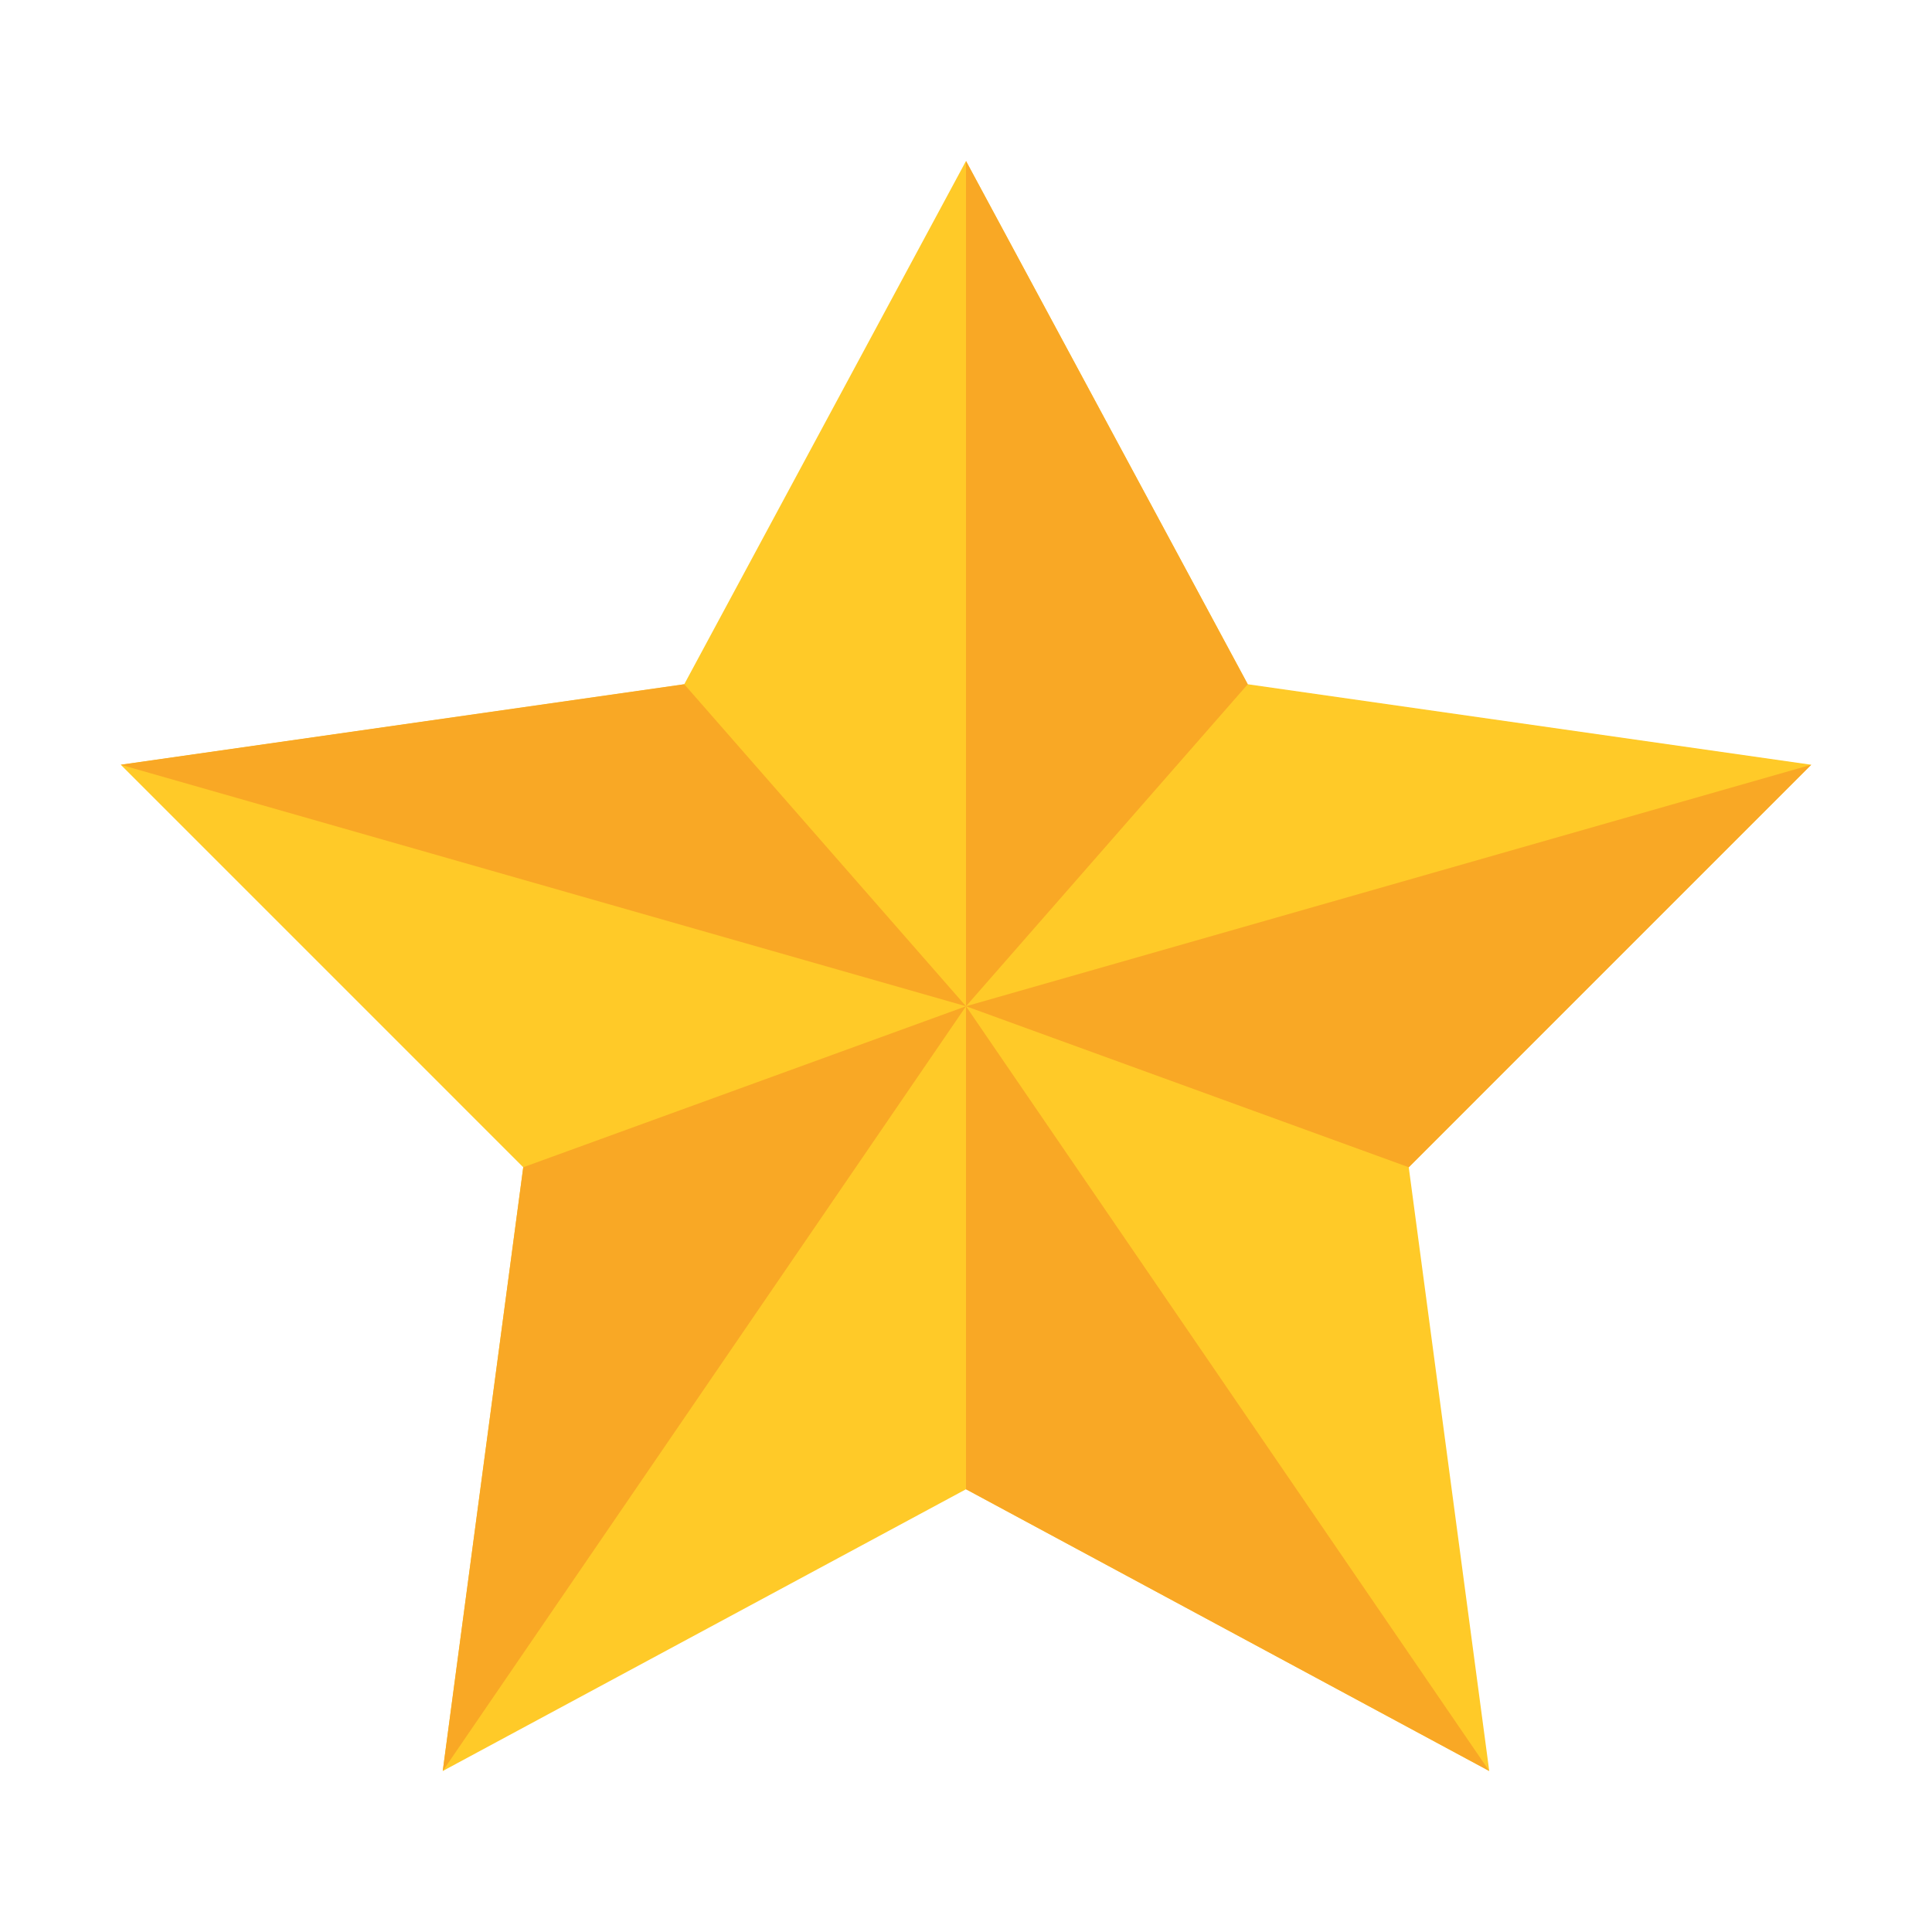
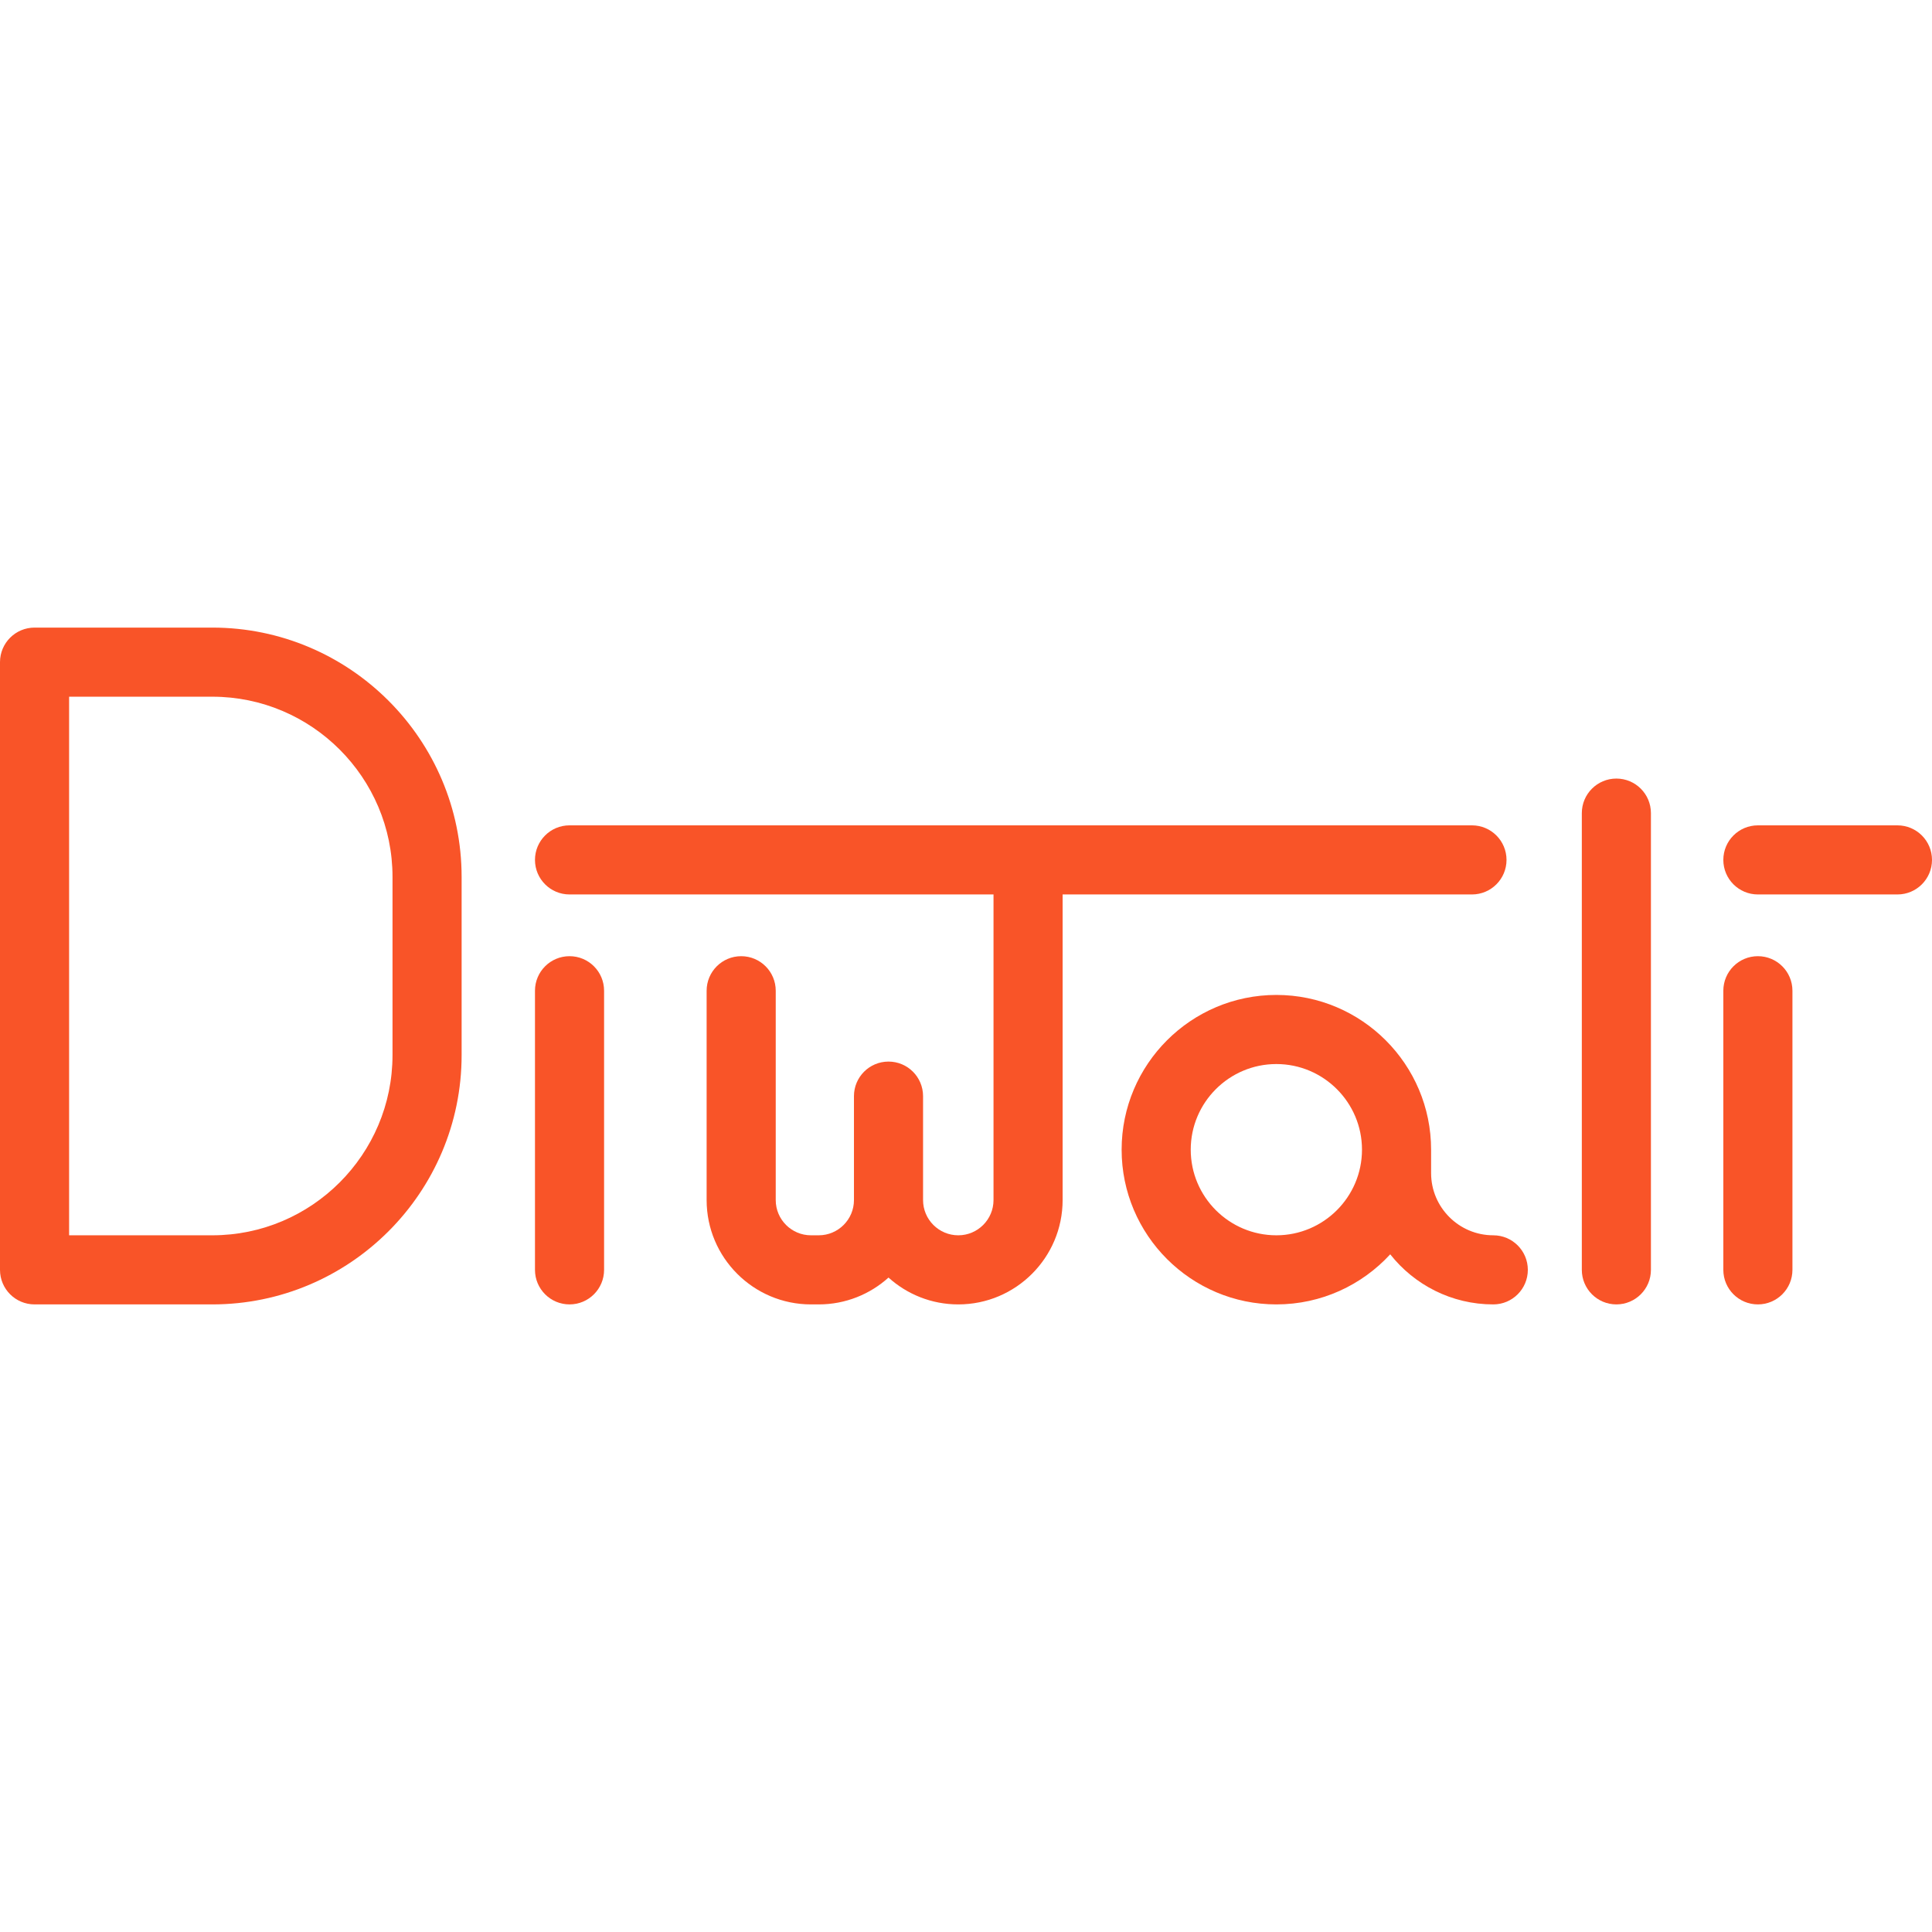
- <svg xmlns="http://www.w3.org/2000/svg" version="1.1" x="0px" y="0px" width="48" height="48" viewBox="0 0 48 48" enable-background="new 0 0 48 48" xml:space="preserve">
-   <polygon fill="#FFCA28" points="24,4 31,17 45,19 35,29 37,44 24,37 11,44 13,29 3,19 17,17 " />
+ <svg xmlns="http://www.w3.org/2000/svg" version="1.1" id="Layer_1" x="0px" y="0px" viewBox="0 0 512 512" style="enable-background:new 0 0 512 512;" xml:space="preserve">
  <g>
-     <polygon fill="#F9A825" points="24,25 31,17 24,4 &#09;" />
-     <polygon fill="#F9A825" points="45,19 24,25 35,29 &#09;" />
-     <polygon fill="#F9A825" points="37,44 24,25 24,37 &#09;" />
-     <polygon fill="#F9A825" points="13,29 11,44 24,25 &#09;" />
-     <polygon fill="#F9A825" points="3,19 24,25 17,17 &#09;" />
+     <path style="fill:#F95428;" d="M56.259,166.319H9.157c-5.057,0-9.157,4.1-9.157,9.157v161.048c0,5.057,4.1,9.157,9.157,9.157   h47.102c36.434,0,66.075-29.641,66.075-66.075v-47.212C122.333,195.961,92.692,166.319,56.259,166.319z M104.019,279.606   c0,26.335-21.425,47.761-47.761,47.761H18.314V184.633h37.945c26.335,0,47.761,21.425,47.761,47.761v47.212H104.019z" />
+     <path style="fill:#F95428;" d="M150.931,253.398c-5.057,0-9.157,4.1-9.157,9.157v73.969c0,5.057,4.1,9.157,9.157,9.157   c5.057,0,9.157-4.1,9.157-9.157v-73.969C160.088,257.498,155.988,253.398,150.931,253.398z" />
+     <path style="fill:#F95428;" d="M390.086,237.04c5.057,0,9.157-4.1,9.157-9.157c0-5.057-4.1-9.157-9.157-9.157H150.931   c-5.057,0-9.157,4.1-9.157,9.157c0,5.057,4.1,9.157,9.157,9.157h112.36v80.992c0,5.148-4.188,9.335-9.335,9.335   c-5.148,0-9.335-4.188-9.335-9.335v-27.546c0-5.057-4.1-9.157-9.157-9.157s-9.157,4.1-9.157,9.157v27.546   c0,5.148-4.188,9.335-9.337,9.335h-2.055c-5.149,0-9.337-4.188-9.337-9.335v-55.476c0-5.057-4.1-9.157-9.157-9.157   c-5.057,0-9.157,4.1-9.157,9.157v55.476c0,15.246,12.404,27.65,27.651,27.65h2.055c7.103,0,13.59-2.693,18.494-7.112   c4.902,4.419,11.389,7.112,18.492,7.112c15.246,0,27.65-12.404,27.65-27.65V237.04L390.086,237.04L390.086,237.04z" />
+     <path style="fill:#F95428;" d="M502.843,218.726h-36.986c-5.057,0-9.157,4.1-9.157,9.157c0,5.057,4.1,9.157,9.157,9.157h36.986   c5.057,0,9.157-4.1,9.157-9.157C512,222.826,507.9,218.726,502.843,218.726z" />
+     <path style="fill:#F95428;" d="M395.736,327.367c-9.088,0-16.48-7.393-16.48-16.48v-6.211c0-22.612-18.395-41.007-41.006-41.007   c-22.612,0-41.007,18.395-41.007,41.007c0,22.611,18.395,41.006,41.007,41.006c11.926,0,22.675-5.121,30.174-13.275   c6.377,8.077,16.246,13.275,27.311,13.275c5.057,0,9.157-4.1,9.157-9.157C404.893,331.467,400.794,327.367,395.736,327.367z    M338.25,327.367c-12.513,0-22.693-10.179-22.693-22.691c0-12.514,10.179-22.693,22.693-22.693   c12.512,0,22.691,10.179,22.691,22.693C360.942,317.188,350.763,327.367,338.25,327.367z" />
+     <path style="fill:#F95428;" d="M428.356,206.328c-5.057,0-9.157,4.1-9.157,9.157v121.039c0,5.057,4.1,9.157,9.157,9.157   s9.157-4.1,9.157-9.157V215.485C437.514,210.428,433.414,206.328,428.356,206.328z" />
+     <path style="fill:#F95428;" d="M465.857,253.398c-5.057,0-9.157,4.1-9.157,9.157v73.969c0,5.057,4.1,9.157,9.157,9.157   s9.157-4.1,9.157-9.157v-73.969C475.014,257.498,470.914,253.398,465.857,253.398z" />
  </g>
+   <g>
+ </g>
+   <g>
+ </g>
+   <g>
+ </g>
+   <g>
+ </g>
+   <g>
+ </g>
+   <g>
+ </g>
+   <g>
+ </g>
+   <g>
+ </g>
+   <g>
+ </g>
+   <g>
+ </g>
+   <g>
+ </g>
+   <g>
+ </g>
+   <g>
+ </g>
+   <g>
+ </g>
+   <g>
+ </g>
</svg>
